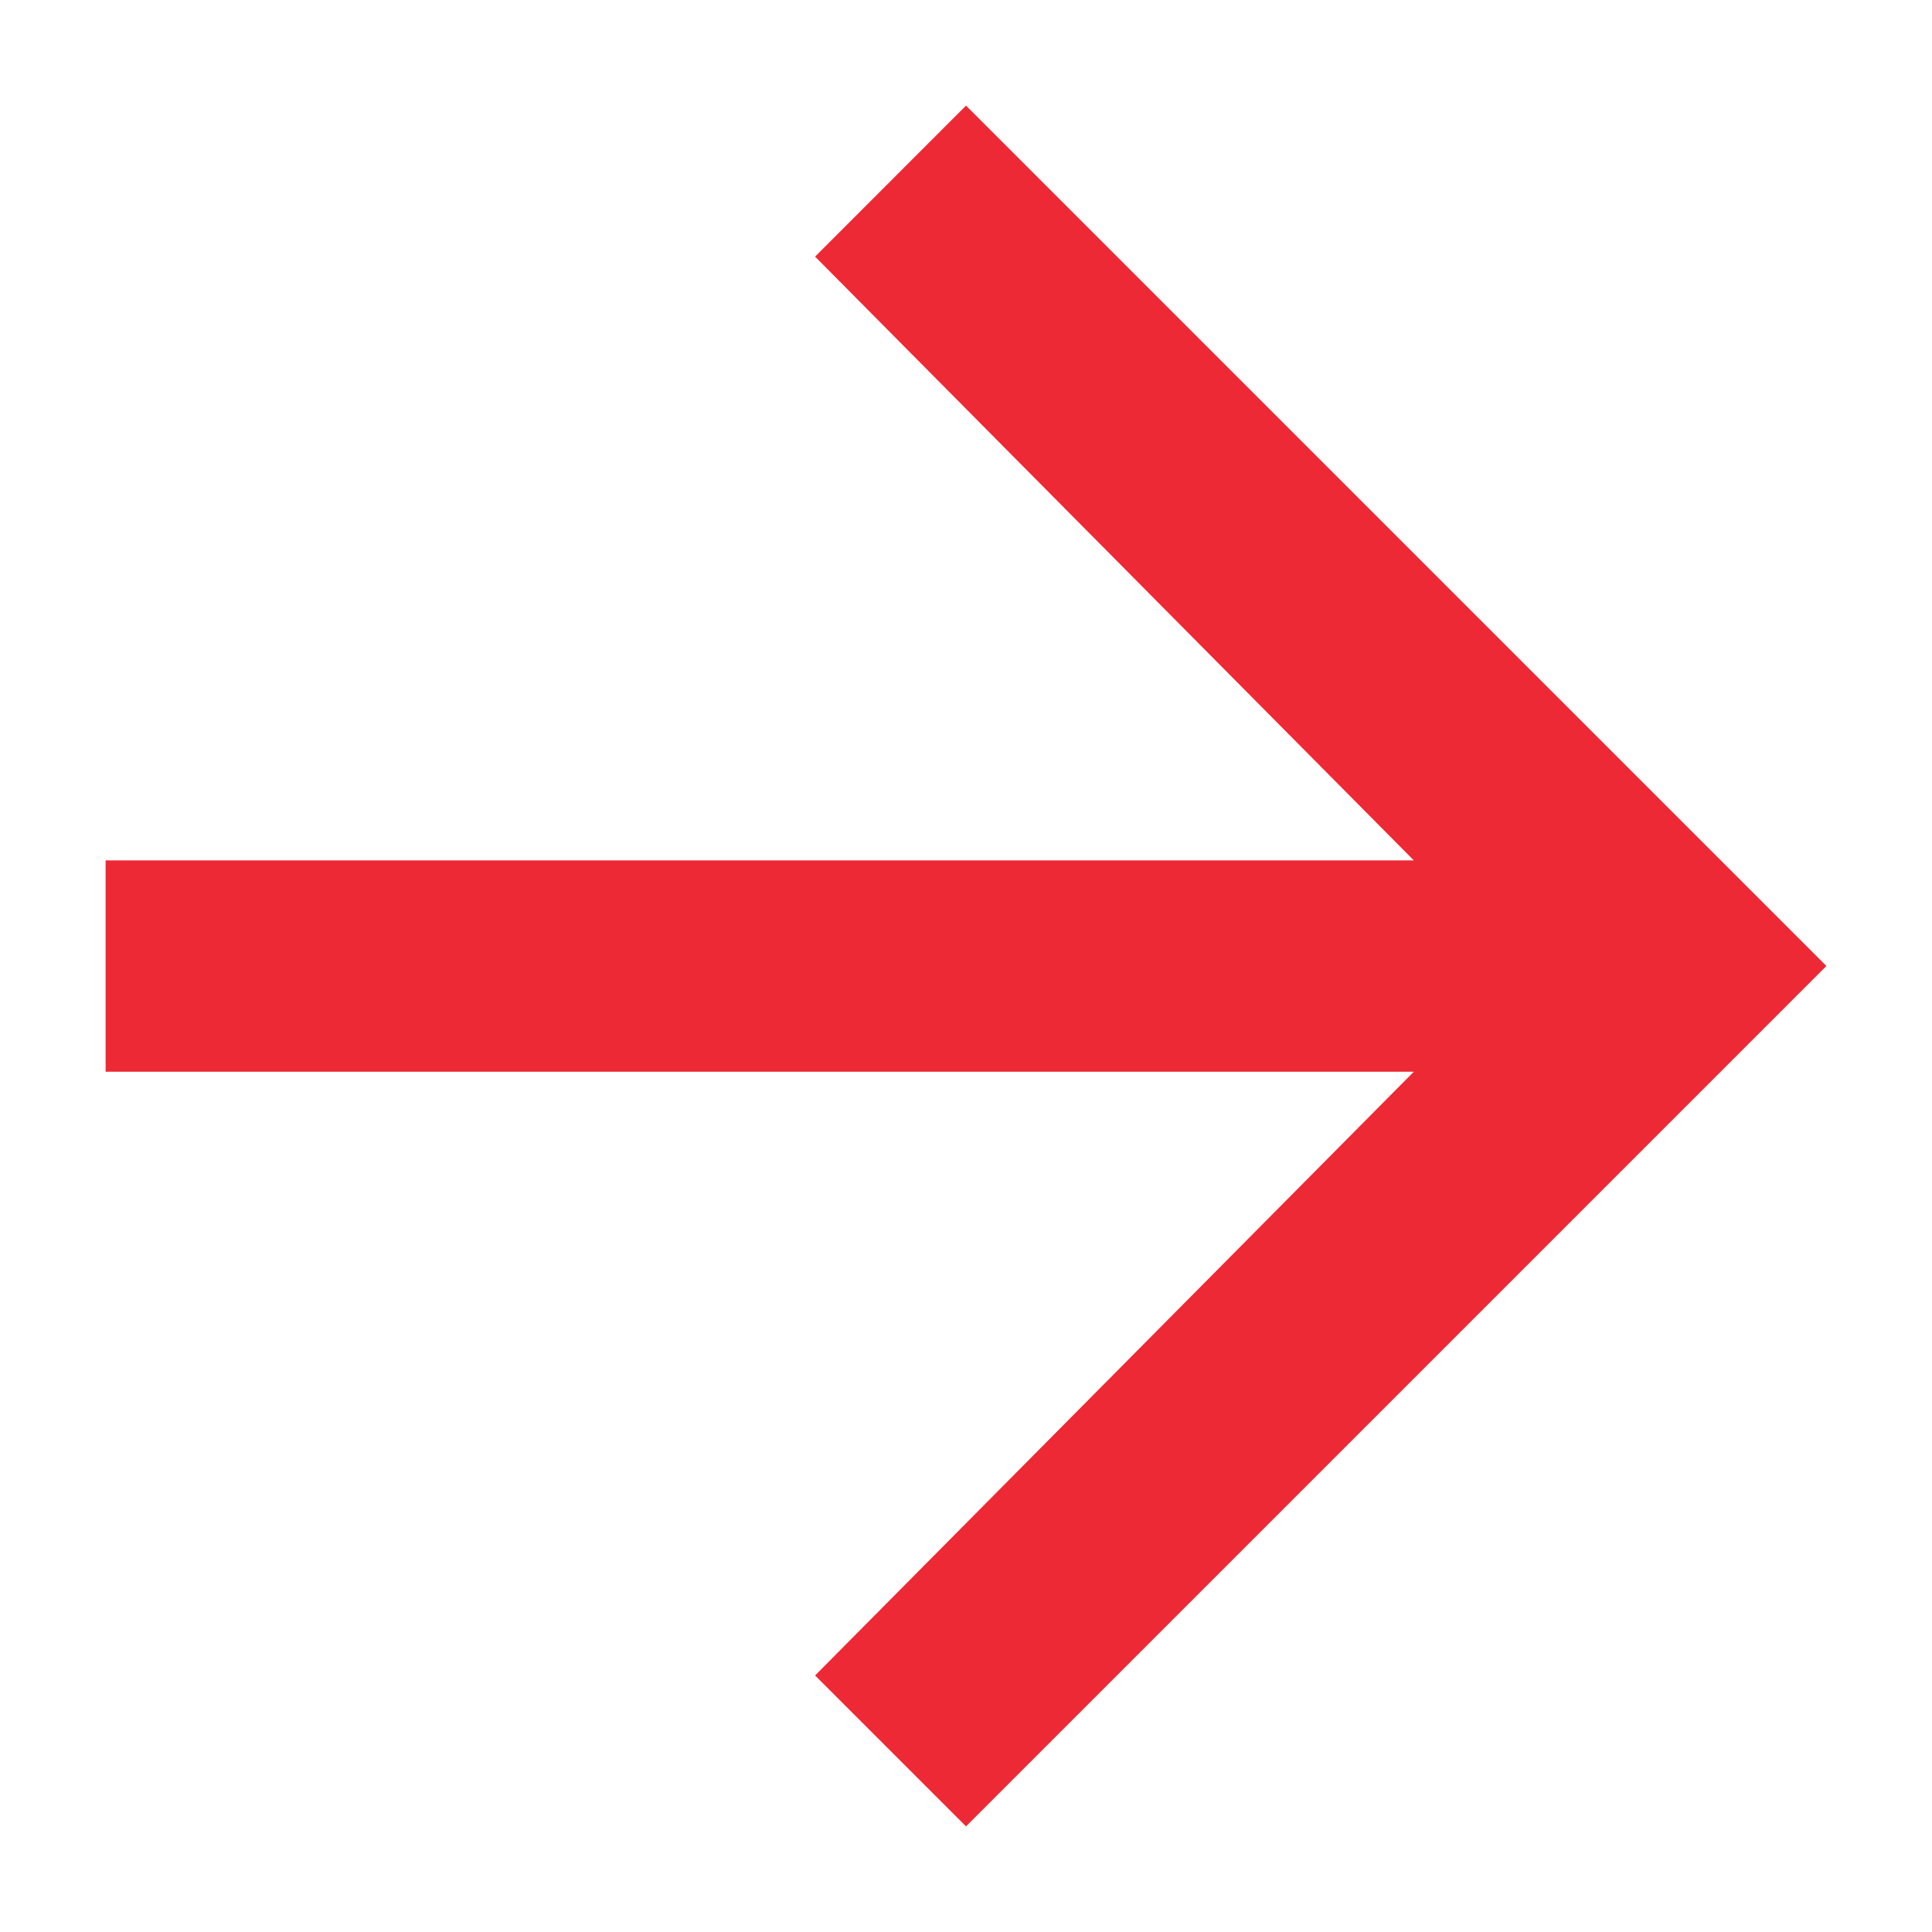
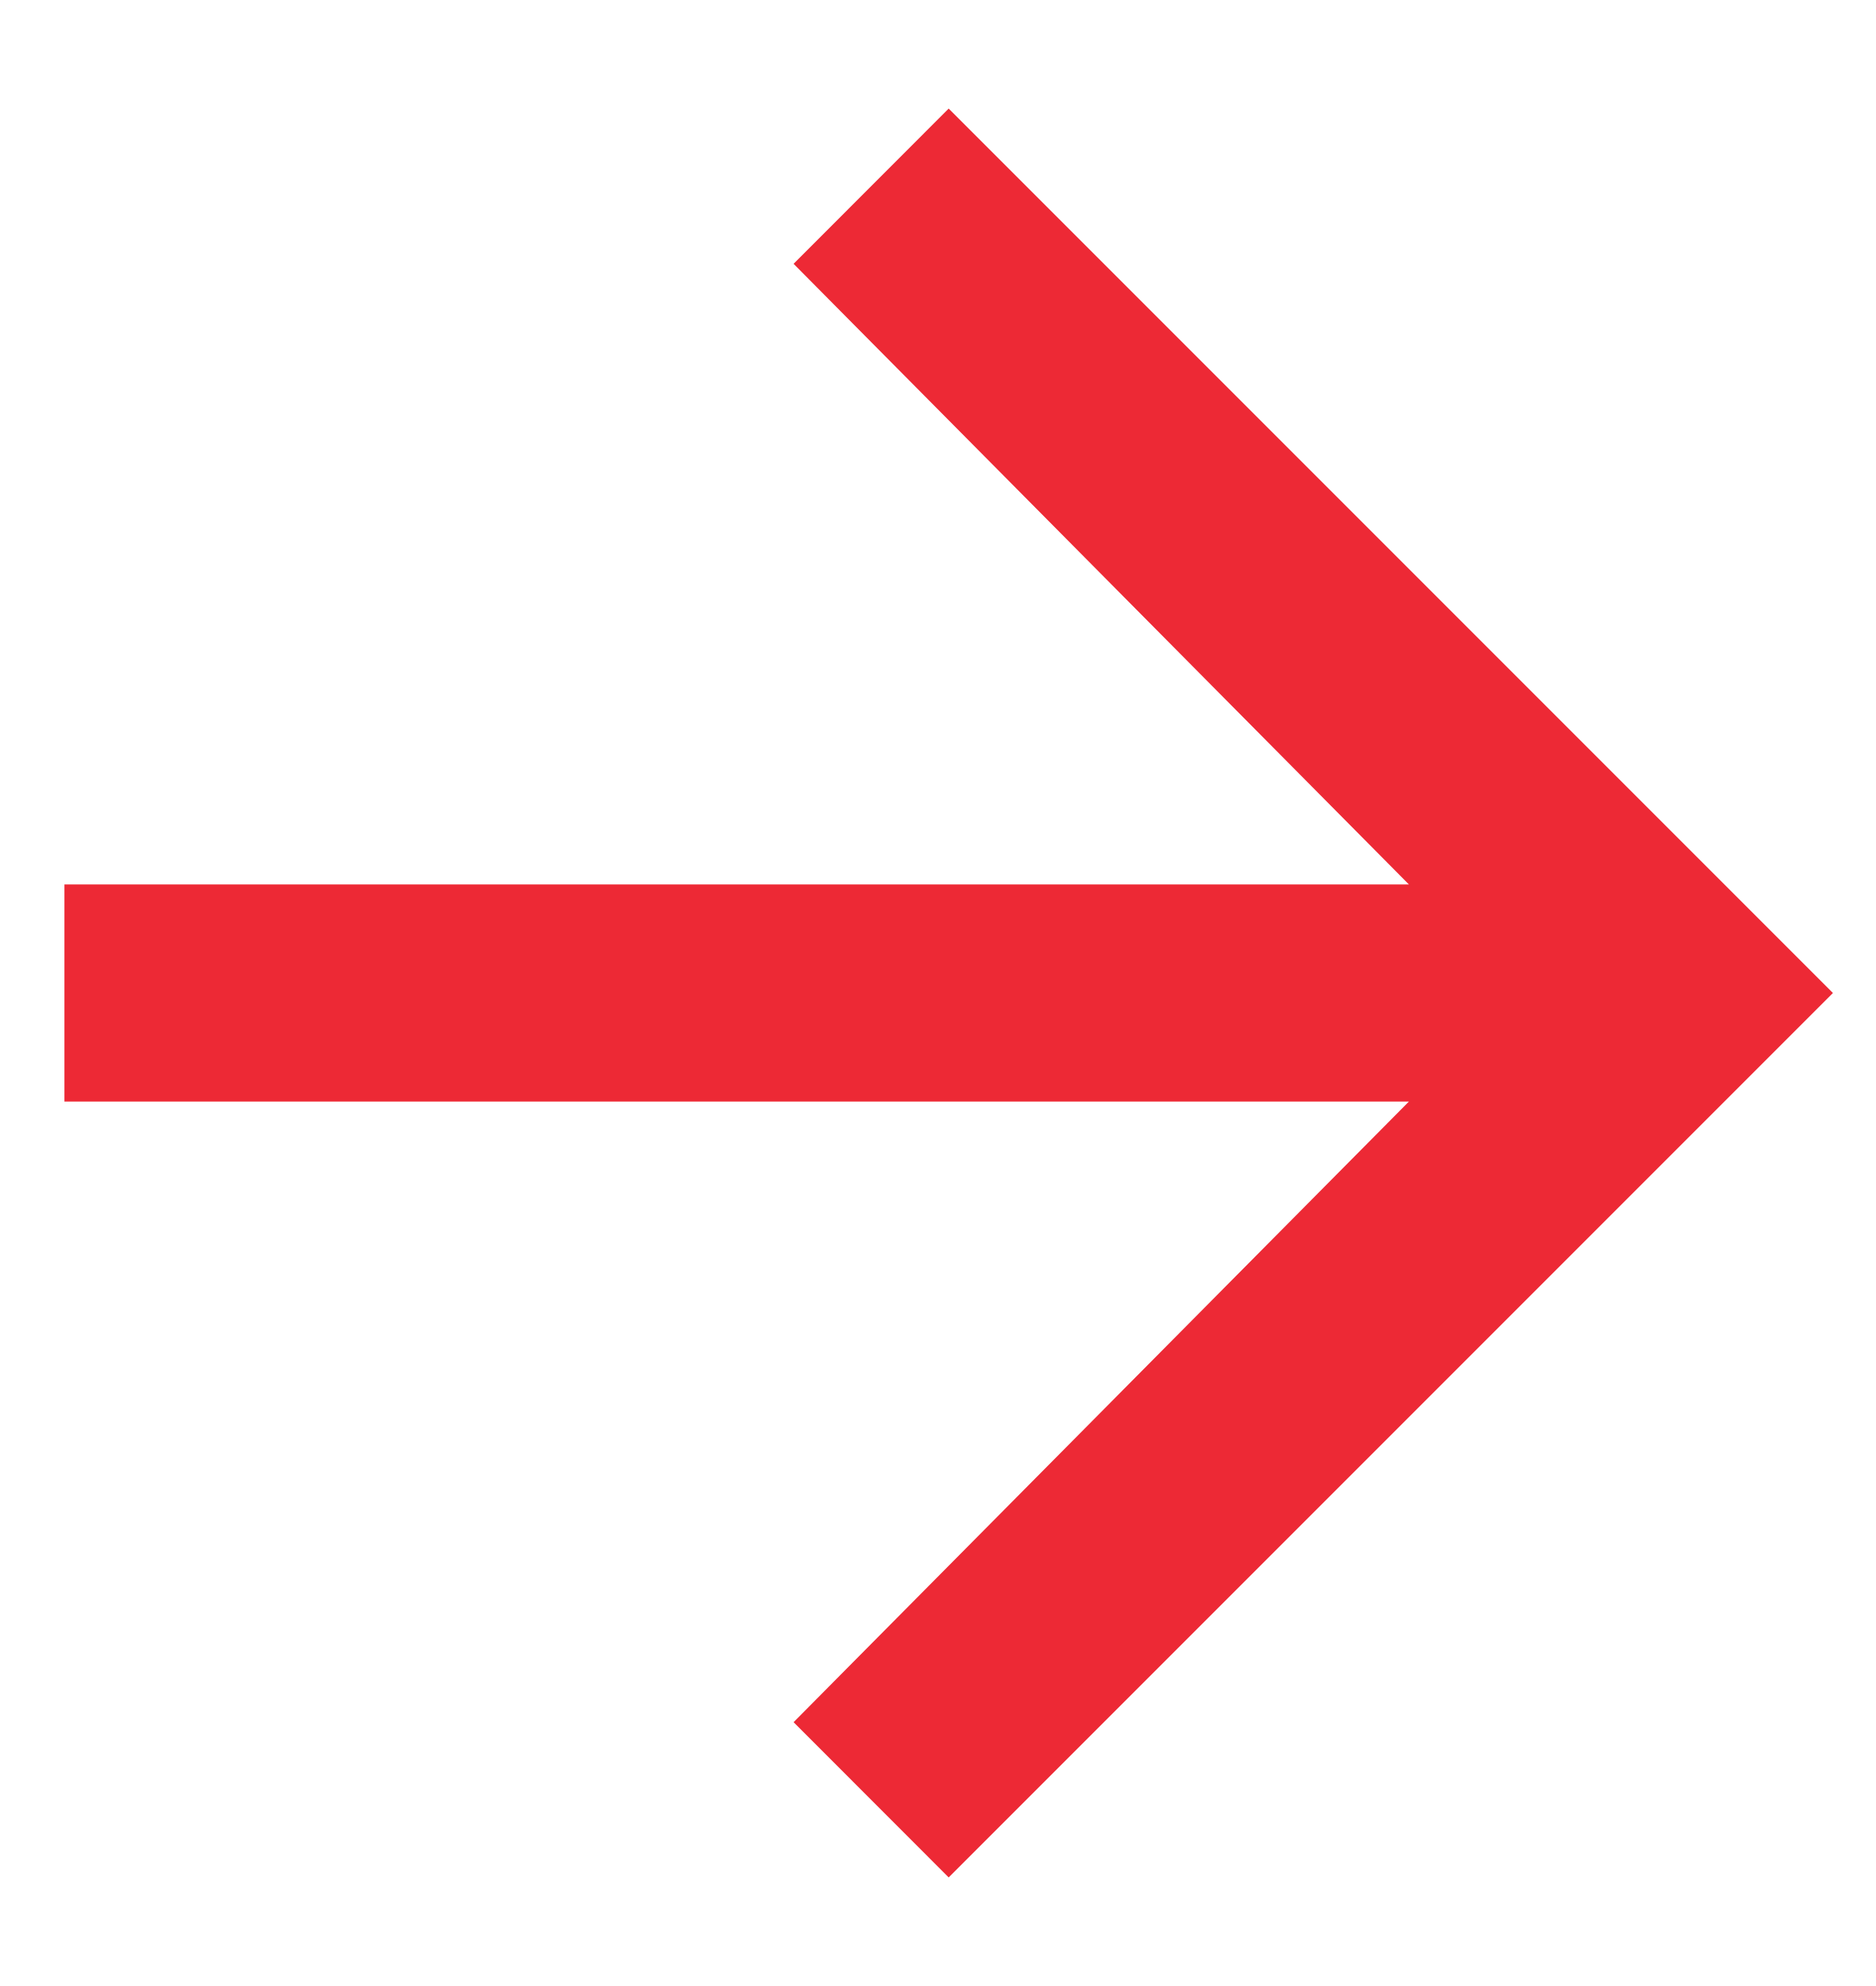
- <svg xmlns="http://www.w3.org/2000/svg" fill="none" height="18" viewBox="0 0 18 18" width="18">
-   <path d="m9 .984 8.016 8.016-8.016 8.016-1.406-1.406 5.578-5.625h-12.188v-1.969h12.188l-5.578-5.625z" fill="#ed2935" />
+ <svg xmlns="http://www.w3.org/2000/svg" width="17" height="18" viewBox="0 0 17 18" fill="none">
+   <path d="M8.6 0.984L16.616 9L8.6 17.016L7.194 15.609L12.772 9.984H0.584V8.016H12.772L7.194 2.391L8.6 0.984Z" fill="#ED2935" />
</svg>
